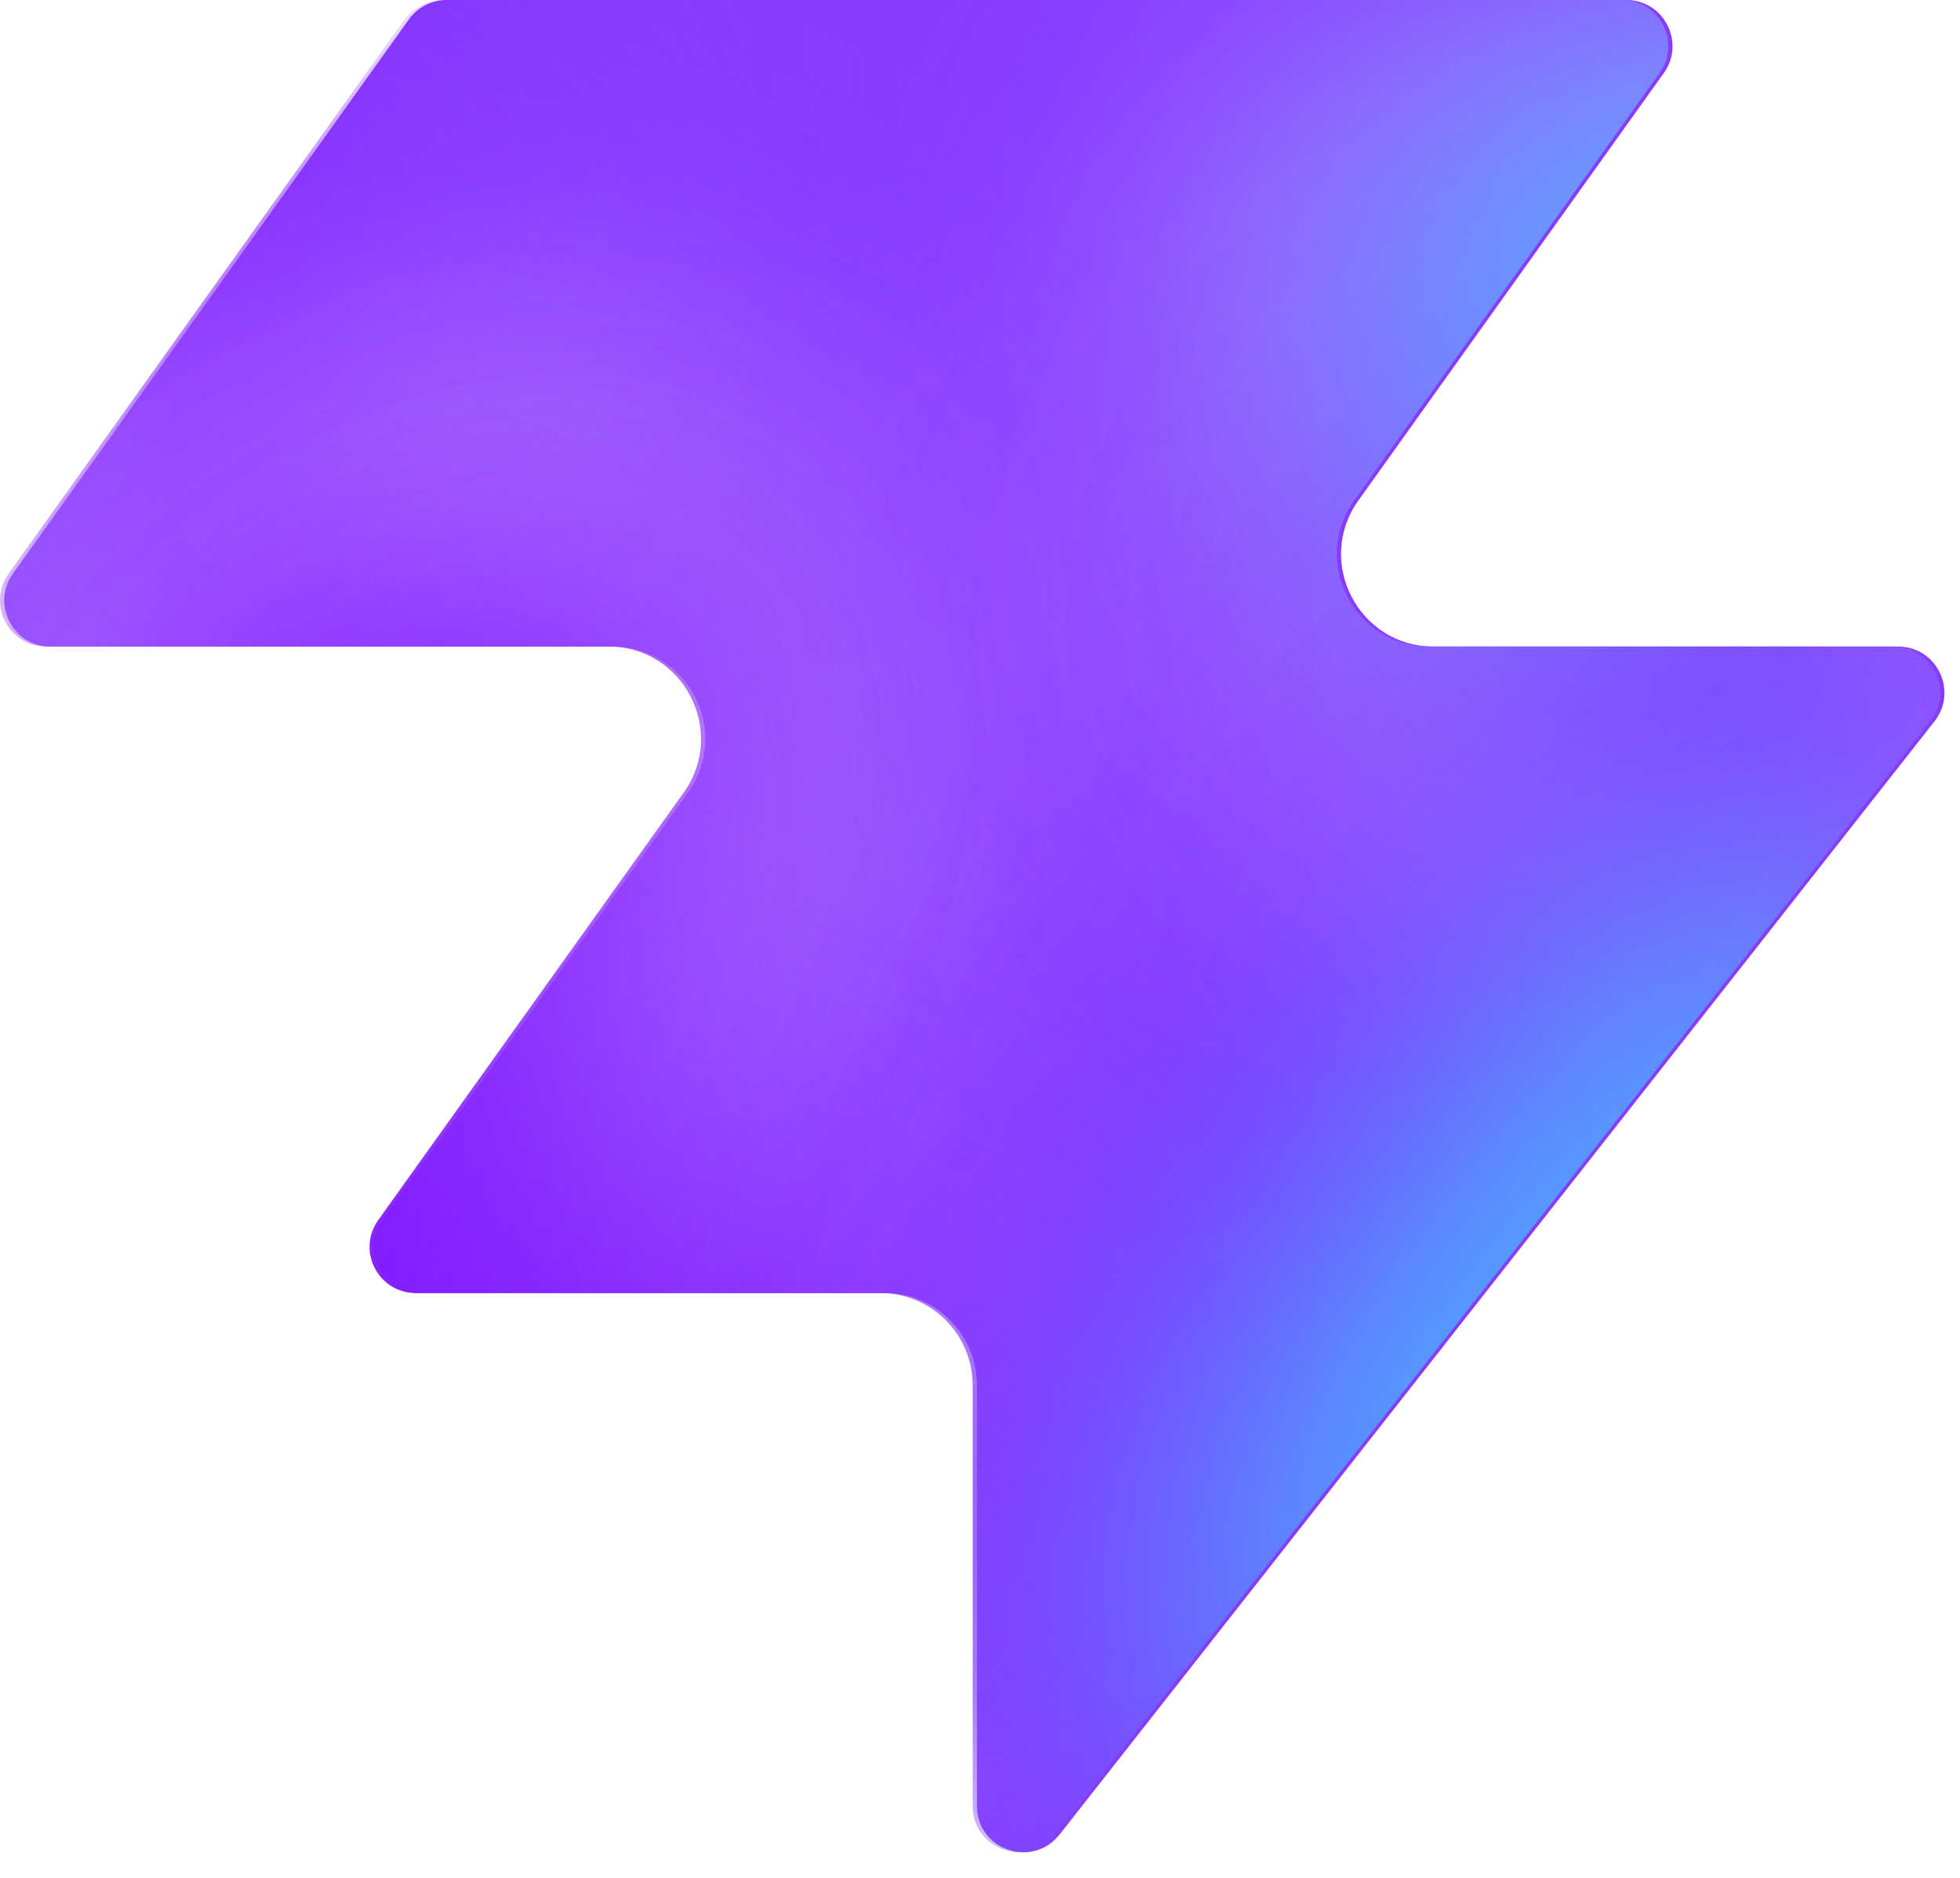
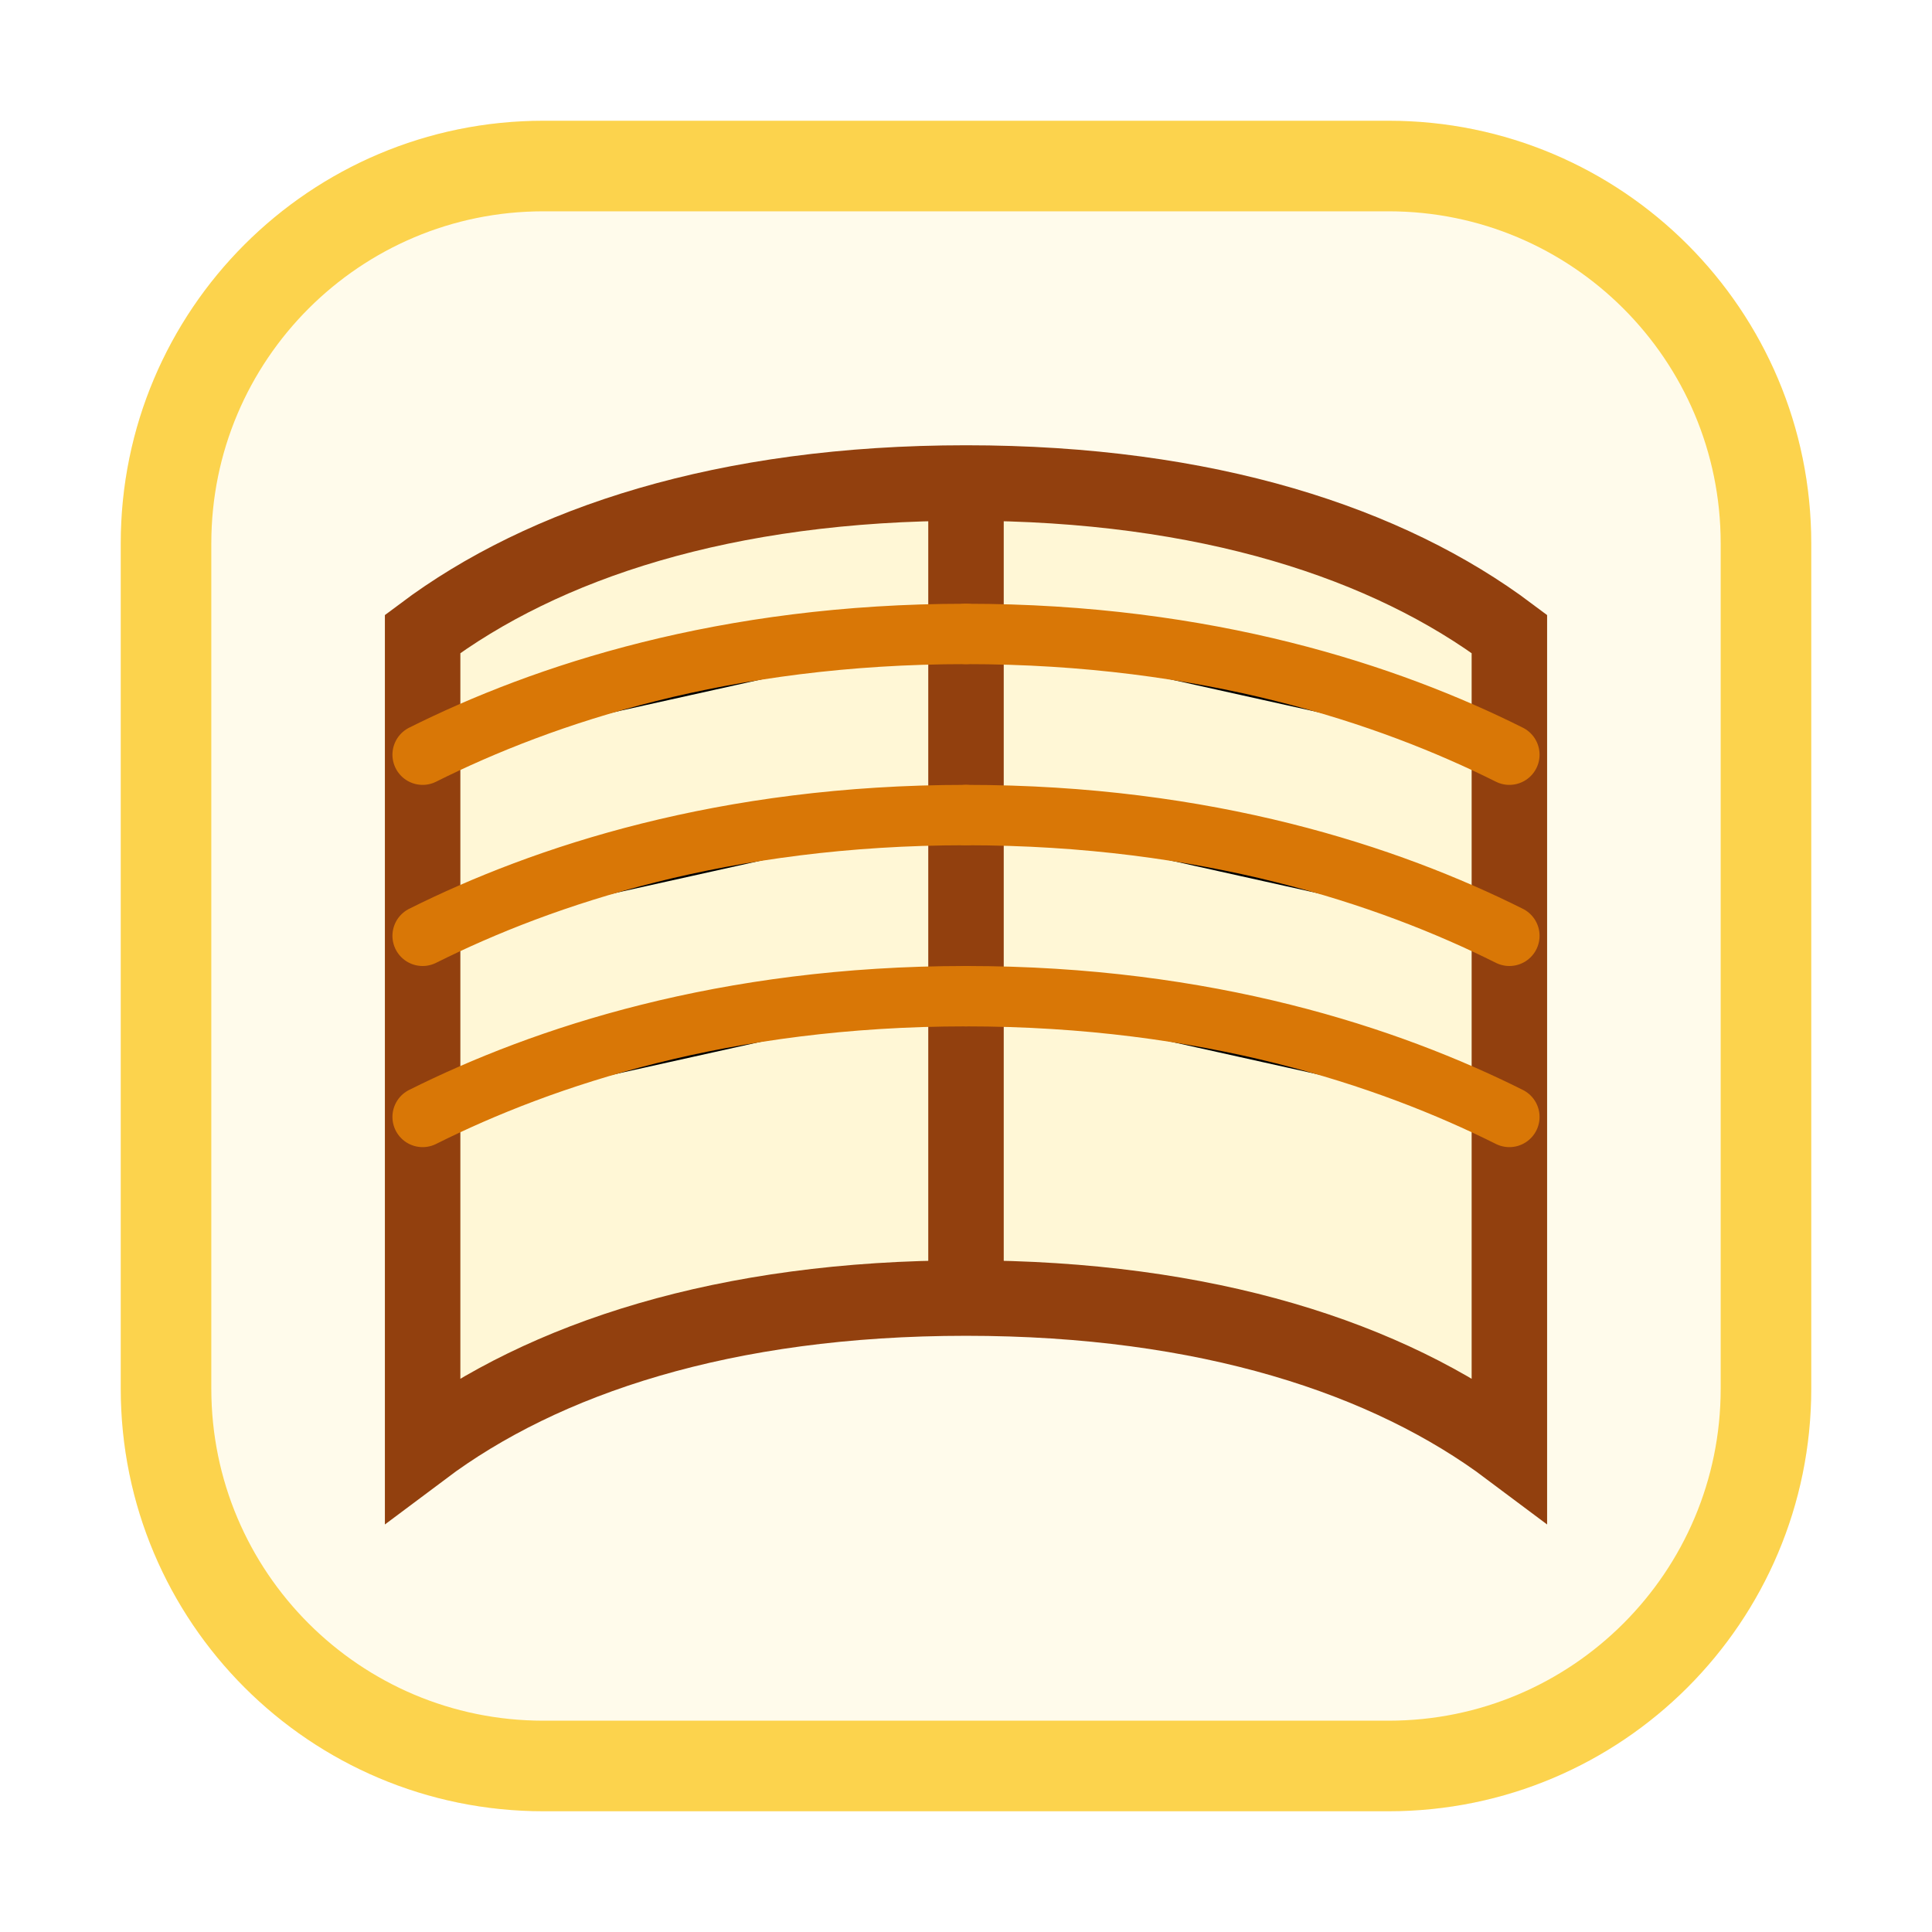
- <svg xmlns="http://www.w3.org/2000/svg" width="48" height="46" fill="none" viewBox="0 0 48 46">
-   <path fill="#863bff" d="M25.946 44.938c-.664.845-2.021.375-2.021-.698V33.937a2.26 2.26 0 0 0-2.262-2.262H10.287c-.92 0-1.456-1.04-.92-1.788l7.48-10.471c1.07-1.497 0-3.578-1.842-3.578H1.237c-.92 0-1.456-1.04-.92-1.788L10.013.474c.214-.297.556-.474.92-.474h28.894c.92 0 1.456 1.04.92 1.788l-7.48 10.471c-1.07 1.498 0 3.579 1.842 3.579h11.377c.943 0 1.473 1.088.89 1.83L25.947 44.94z" style="fill:#863bff;fill:color(display-p3 .525 .23 1);fill-opacity:1" />
-   <mask id="a" width="48" height="46" x="0" y="0" maskUnits="userSpaceOnUse" style="mask-type:alpha">
-     <path fill="#000" d="M25.842 44.938c-.664.844-2.021.375-2.021-.698V33.937a2.26 2.26 0 0 0-2.262-2.262H10.183c-.92 0-1.456-1.04-.92-1.788l7.48-10.471c1.07-1.498 0-3.579-1.842-3.579H1.133c-.92 0-1.456-1.04-.92-1.787L9.91.473c.214-.297.556-.474.92-.474h28.894c.92 0 1.456 1.04.92 1.788l-7.48 10.471c-1.07 1.498 0 3.578 1.842 3.578h11.377c.943 0 1.473 1.088.89 1.832L25.843 44.94z" style="fill:#000;fill-opacity:1" />
-   </mask>
-   <g mask="url(#a)">
-     <g filter="url(#b)">
-       <ellipse cx="5.508" cy="14.704" fill="#ede6ff" rx="5.508" ry="14.704" style="fill:#ede6ff;fill:color(display-p3 .927 .903 1);fill-opacity:1" transform="matrix(.00324 1 1 -.00324 -4.47 31.516)" />
-     </g>
-     <g filter="url(#c)">
-       <ellipse cx="10.399" cy="29.851" fill="#ede6ff" rx="10.399" ry="29.851" style="fill:#ede6ff;fill:color(display-p3 .927 .903 1);fill-opacity:1" transform="matrix(.00324 1 1 -.00324 -39.328 7.883)" />
-     </g>
-     <g filter="url(#d)">
-       <ellipse cx="5.508" cy="30.487" fill="#7e14ff" rx="5.508" ry="30.487" style="fill:#7e14ff;fill:color(display-p3 .492 .077 1);fill-opacity:1" transform="rotate(89.814 -25.913 -14.639)scale(1 -1)" />
-     </g>
-     <g filter="url(#e)">
-       <ellipse cx="5.508" cy="30.599" fill="#7e14ff" rx="5.508" ry="30.599" style="fill:#7e14ff;fill:color(display-p3 .492 .077 1);fill-opacity:1" transform="rotate(89.814 -32.644 -3.334)scale(1 -1)" />
-     </g>
-     <g filter="url(#f)">
-       <ellipse cx="5.508" cy="30.599" fill="#7e14ff" rx="5.508" ry="30.599" style="fill:#7e14ff;fill:color(display-p3 .492 .077 1);fill-opacity:1" transform="matrix(.00324 1 1 -.00324 -34.34 30.47)" />
-     </g>
-     <g filter="url(#g)">
-       <ellipse cx="14.072" cy="22.078" fill="#ede6ff" rx="14.072" ry="22.078" style="fill:#ede6ff;fill:color(display-p3 .927 .903 1);fill-opacity:1" transform="rotate(93.35 24.506 48.493)scale(-1 1)" />
-     </g>
-     <g filter="url(#h)">
-       <ellipse cx="3.47" cy="21.501" fill="#7e14ff" rx="3.47" ry="21.501" style="fill:#7e14ff;fill:color(display-p3 .492 .077 1);fill-opacity:1" transform="rotate(89.009 28.708 47.59)scale(-1 1)" />
-     </g>
-     <g filter="url(#i)">
-       <ellipse cx="3.47" cy="21.501" fill="#7e14ff" rx="3.47" ry="21.501" style="fill:#7e14ff;fill:color(display-p3 .492 .077 1);fill-opacity:1" transform="rotate(89.009 28.708 47.59)scale(-1 1)" />
-     </g>
-     <g filter="url(#j)">
-       <ellipse cx=".387" cy="8.972" fill="#7e14ff" rx="4.407" ry="29.108" style="fill:#7e14ff;fill:color(display-p3 .492 .077 1);fill-opacity:1" transform="rotate(39.51 .387 8.972)" />
-     </g>
-     <g filter="url(#k)">
-       <ellipse cx="47.523" cy="-6.092" fill="#7e14ff" rx="4.407" ry="29.108" style="fill:#7e14ff;fill:color(display-p3 .492 .077 1);fill-opacity:1" transform="rotate(37.892 47.523 -6.092)" />
-     </g>
-     <g filter="url(#l)">
-       <ellipse cx="41.412" cy="6.333" fill="#47bfff" rx="5.971" ry="9.665" style="fill:#47bfff;fill:color(display-p3 .28 .748 1);fill-opacity:1" transform="rotate(37.892 41.412 6.333)" />
-     </g>
-     <g filter="url(#m)">
-       <ellipse cx="-1.879" cy="38.332" fill="#7e14ff" rx="4.407" ry="29.108" style="fill:#7e14ff;fill:color(display-p3 .492 .077 1);fill-opacity:1" transform="rotate(37.892 -1.88 38.332)" />
-     </g>
-     <g filter="url(#n)">
-       <ellipse cx="-1.879" cy="38.332" fill="#7e14ff" rx="4.407" ry="29.108" style="fill:#7e14ff;fill:color(display-p3 .492 .077 1);fill-opacity:1" transform="rotate(37.892 -1.88 38.332)" />
-     </g>
-     <g filter="url(#o)">
-       <ellipse cx="35.651" cy="29.907" fill="#7e14ff" rx="4.407" ry="29.108" style="fill:#7e14ff;fill:color(display-p3 .492 .077 1);fill-opacity:1" transform="rotate(37.892 35.651 29.907)" />
-     </g>
-     <g filter="url(#p)">
-       <ellipse cx="38.418" cy="32.4" fill="#47bfff" rx="5.971" ry="15.297" style="fill:#47bfff;fill:color(display-p3 .28 .748 1);fill-opacity:1" transform="rotate(37.892 38.418 32.4)" />
-     </g>
-   </g>
-   <defs>
-     <filter id="b" width="60.045" height="41.654" x="-19.77" y="16.149" color-interpolation-filters="sRGB" filterUnits="userSpaceOnUse">
-       <feFlood flood-opacity="0" result="BackgroundImageFix" />
-       <feBlend in="SourceGraphic" in2="BackgroundImageFix" result="shape" />
-       <feGaussianBlur result="effect1_foregroundBlur_2002_17158" stdDeviation="7.659" />
-     </filter>
-     <filter id="c" width="90.34" height="51.437" x="-54.613" y="-7.533" color-interpolation-filters="sRGB" filterUnits="userSpaceOnUse">
-       <feFlood flood-opacity="0" result="BackgroundImageFix" />
-       <feBlend in="SourceGraphic" in2="BackgroundImageFix" result="shape" />
-       <feGaussianBlur result="effect1_foregroundBlur_2002_17158" stdDeviation="7.659" />
-     </filter>
-     <filter id="d" width="79.355" height="29.4" x="-49.64" y="2.03" color-interpolation-filters="sRGB" filterUnits="userSpaceOnUse">
-       <feFlood flood-opacity="0" result="BackgroundImageFix" />
-       <feBlend in="SourceGraphic" in2="BackgroundImageFix" result="shape" />
-       <feGaussianBlur result="effect1_foregroundBlur_2002_17158" stdDeviation="4.596" />
-     </filter>
-     <filter id="e" width="79.579" height="29.4" x="-45.045" y="20.029" color-interpolation-filters="sRGB" filterUnits="userSpaceOnUse">
-       <feFlood flood-opacity="0" result="BackgroundImageFix" />
-       <feBlend in="SourceGraphic" in2="BackgroundImageFix" result="shape" />
-       <feGaussianBlur result="effect1_foregroundBlur_2002_17158" stdDeviation="4.596" />
-     </filter>
-     <filter id="f" width="79.579" height="29.4" x="-43.513" y="21.178" color-interpolation-filters="sRGB" filterUnits="userSpaceOnUse">
-       <feFlood flood-opacity="0" result="BackgroundImageFix" />
-       <feBlend in="SourceGraphic" in2="BackgroundImageFix" result="shape" />
-       <feGaussianBlur result="effect1_foregroundBlur_2002_17158" stdDeviation="4.596" />
-     </filter>
-     <filter id="g" width="74.749" height="58.852" x="15.756" y="-17.901" color-interpolation-filters="sRGB" filterUnits="userSpaceOnUse">
-       <feFlood flood-opacity="0" result="BackgroundImageFix" />
-       <feBlend in="SourceGraphic" in2="BackgroundImageFix" result="shape" />
-       <feGaussianBlur result="effect1_foregroundBlur_2002_17158" stdDeviation="7.659" />
-     </filter>
-     <filter id="h" width="61.377" height="25.362" x="23.548" y="2.284" color-interpolation-filters="sRGB" filterUnits="userSpaceOnUse">
-       <feFlood flood-opacity="0" result="BackgroundImageFix" />
-       <feBlend in="SourceGraphic" in2="BackgroundImageFix" result="shape" />
-       <feGaussianBlur result="effect1_foregroundBlur_2002_17158" stdDeviation="4.596" />
-     </filter>
-     <filter id="i" width="61.377" height="25.362" x="23.548" y="2.284" color-interpolation-filters="sRGB" filterUnits="userSpaceOnUse">
-       <feFlood flood-opacity="0" result="BackgroundImageFix" />
-       <feBlend in="SourceGraphic" in2="BackgroundImageFix" result="shape" />
-       <feGaussianBlur result="effect1_foregroundBlur_2002_17158" stdDeviation="4.596" />
-     </filter>
-     <filter id="j" width="56.045" height="63.649" x="-27.636" y="-22.853" color-interpolation-filters="sRGB" filterUnits="userSpaceOnUse">
-       <feFlood flood-opacity="0" result="BackgroundImageFix" />
-       <feBlend in="SourceGraphic" in2="BackgroundImageFix" result="shape" />
-       <feGaussianBlur result="effect1_foregroundBlur_2002_17158" stdDeviation="4.596" />
-     </filter>
-     <filter id="k" width="54.814" height="64.646" x="20.116" y="-38.415" color-interpolation-filters="sRGB" filterUnits="userSpaceOnUse">
-       <feFlood flood-opacity="0" result="BackgroundImageFix" />
-       <feBlend in="SourceGraphic" in2="BackgroundImageFix" result="shape" />
-       <feGaussianBlur result="effect1_foregroundBlur_2002_17158" stdDeviation="4.596" />
-     </filter>
-     <filter id="l" width="33.541" height="35.313" x="24.641" y="-11.323" color-interpolation-filters="sRGB" filterUnits="userSpaceOnUse">
-       <feFlood flood-opacity="0" result="BackgroundImageFix" />
-       <feBlend in="SourceGraphic" in2="BackgroundImageFix" result="shape" />
-       <feGaussianBlur result="effect1_foregroundBlur_2002_17158" stdDeviation="4.596" />
-     </filter>
-     <filter id="m" width="54.814" height="64.646" x="-29.286" y="6.009" color-interpolation-filters="sRGB" filterUnits="userSpaceOnUse">
-       <feFlood flood-opacity="0" result="BackgroundImageFix" />
-       <feBlend in="SourceGraphic" in2="BackgroundImageFix" result="shape" />
-       <feGaussianBlur result="effect1_foregroundBlur_2002_17158" stdDeviation="4.596" />
-     </filter>
-     <filter id="n" width="54.814" height="64.646" x="-29.286" y="6.009" color-interpolation-filters="sRGB" filterUnits="userSpaceOnUse">
-       <feFlood flood-opacity="0" result="BackgroundImageFix" />
-       <feBlend in="SourceGraphic" in2="BackgroundImageFix" result="shape" />
-       <feGaussianBlur result="effect1_foregroundBlur_2002_17158" stdDeviation="4.596" />
-     </filter>
-     <filter id="o" width="54.814" height="64.646" x="8.244" y="-2.416" color-interpolation-filters="sRGB" filterUnits="userSpaceOnUse">
-       <feFlood flood-opacity="0" result="BackgroundImageFix" />
-       <feBlend in="SourceGraphic" in2="BackgroundImageFix" result="shape" />
-       <feGaussianBlur result="effect1_foregroundBlur_2002_17158" stdDeviation="4.596" />
-     </filter>
-     <filter id="p" width="39.409" height="43.623" x="18.713" y="10.588" color-interpolation-filters="sRGB" filterUnits="userSpaceOnUse">
-       <feFlood flood-opacity="0" result="BackgroundImageFix" />
-       <feBlend in="SourceGraphic" in2="BackgroundImageFix" result="shape" />
-       <feGaussianBlur result="effect1_foregroundBlur_2002_17158" stdDeviation="4.596" />
-     </filter>
-   </defs>
+ <svg xmlns="http://www.w3.org/2000/svg" viewBox="0 0 64 64" width="64" height="64">
+   <rect x="4" y="4" width="56" height="56" rx="14" fill="#fffbeb" />
+   <rect x="5.5" y="5.5" width="53" height="53" rx="12.5" fill="none" stroke="#fcd34d" stroke-width="3" />
+   <path d="M32 16c-8 0-14 2-18 5v27c4-3 10-5 18-5s14 2 18 5V21c-4-3-10-5-18-5z" fill="#fff7d6" stroke="#92400e" stroke-width="2.5" />
+   <path d="M32 16v27" stroke="#92400e" stroke-width="2.5" />
+   <path d="M14 25c4-2 10-4 18-4M14 31c4-2 10-4 18-4M14 37c4-2 10-4 18-4" stroke="#d97706" stroke-width="2" stroke-linecap="round" />
+   <path d="M50 25c-4-2-10-4-18-4M50 31c-4-2-10-4-18-4M50 37c-4-2-10-4-18-4" stroke="#d97706" stroke-width="2" stroke-linecap="round" />
</svg>
